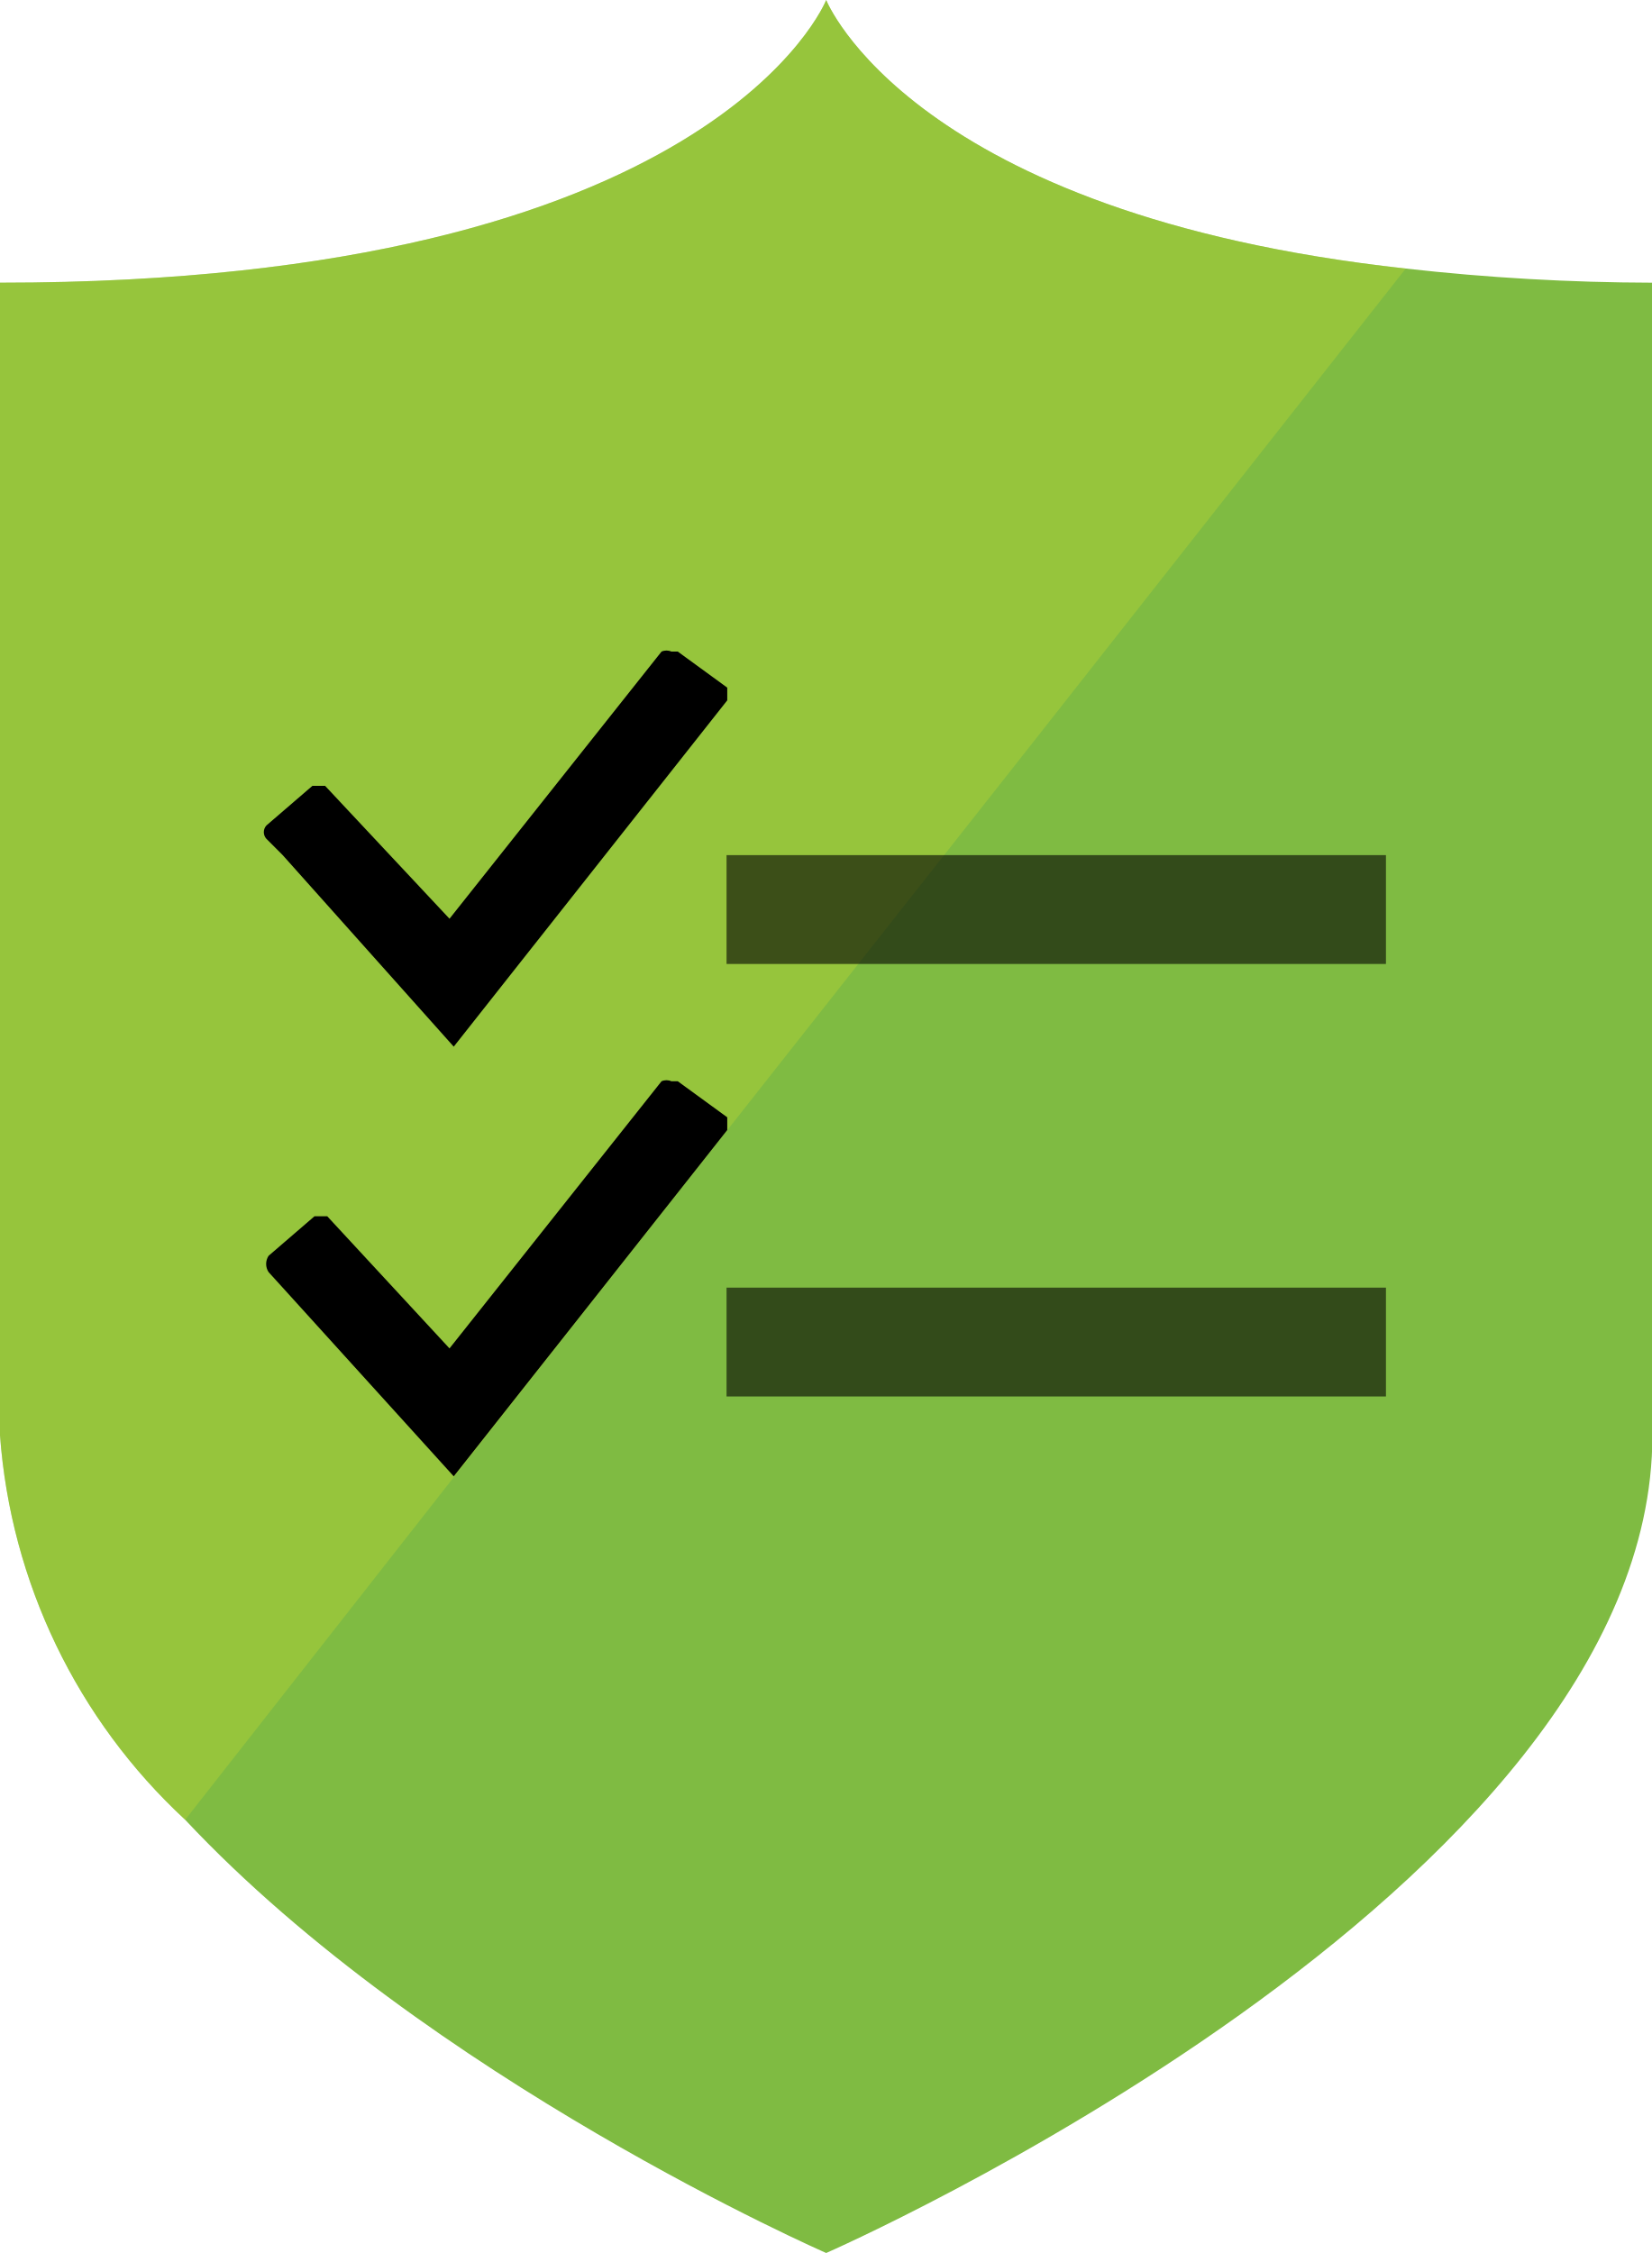
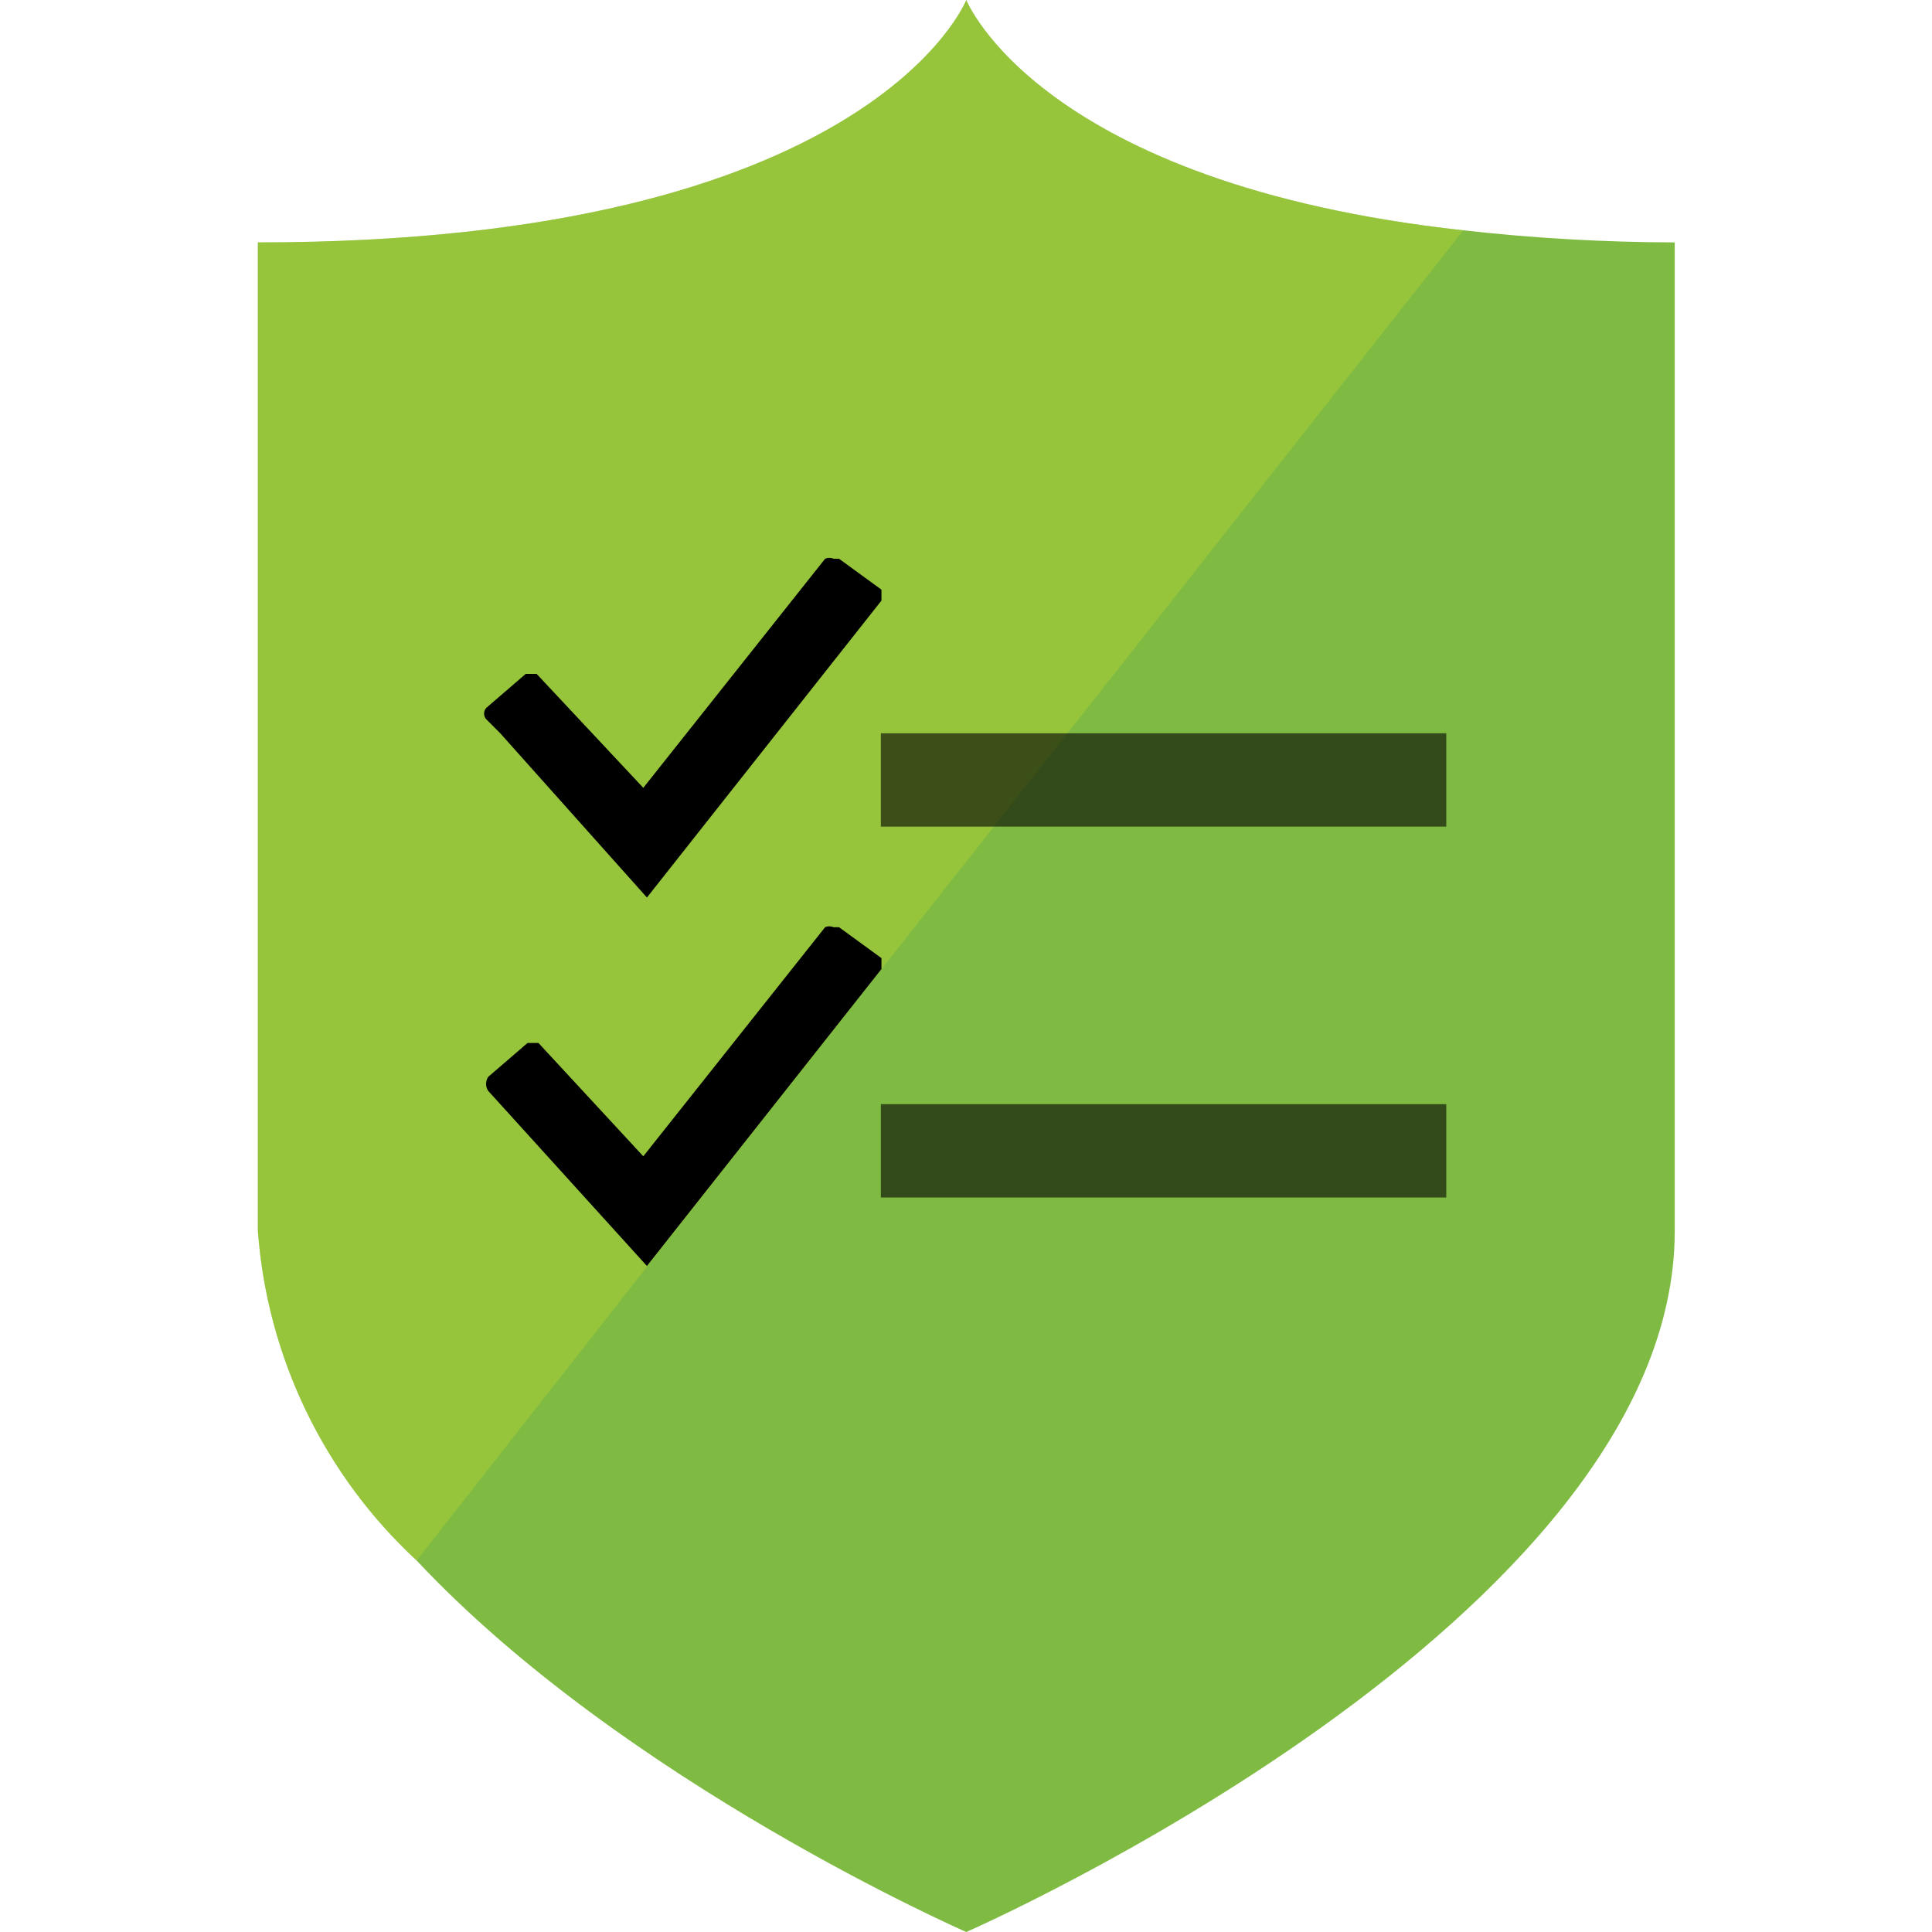
- <svg xmlns="http://www.w3.org/2000/svg" role="presentation" viewBox="0 0 23.37 31.88" focusable="false">
+ <svg xmlns="http://www.w3.org/2000/svg" width="32px" height="32px" role="presentation" viewBox="0 0 23.37 31.88" focusable="false">
  <g>
    <g>
      <path fill="#7fbb42" d="M 19.89 3.8 c -7 -0.77 -8.2 -3.8 -8.2 -3.8 S 10.11 4 0 4 v 16.31 a 8.24 8.24 0 0 0 2.62 5.44 c 3.44 3.67 9.07 6.13 9.07 6.13 s 11.69 -5.12 11.69 -11.57 V 4 a 31.73 31.73 0 0 1 -3.49 -0.2 Z" />
      <path opacity="0.4" fill="#b8d433" d="M 14.58 10.55 l 5.31 -6.75 c -7 -0.77 -8.2 -3.8 -8.2 -3.8 S 10.11 4 0 4 v 16.31 a 8.24 8.24 0 0 0 2.62 5.44 l 3.92 -5 Z" />
      <path class="msportalfx-svg-c01" d="M 4 12.1 l -0.23 -0.23 a 0.14 0.14 0 0 1 0 -0.19 l 0.65 -0.56 h 0.18 L 6.36 13 l 3 -3.78 a 0.17 0.17 0 0 1 0.14 0 h 0.09 l 0.7 0.51 v 0.18 l -3.87 4.9 Z" />
      <path class="msportalfx-svg-c01" opacity="0.6" d="M 10.28 12.1 h 9.33 v 1.54 h -9.33 Z" />
      <path class="msportalfx-svg-c01" d="M 4 18.22 L 3.8 18 a 0.21 0.21 0 0 1 0 -0.23 l 0.65 -0.56 h 0.18 l 1.73 1.87 l 3 -3.78 a 0.17 0.17 0 0 1 0.14 0 h 0.09 l 0.7 0.51 v 0.18 l -3.87 4.9 Z" />
      <path class="msportalfx-svg-c01" opacity="0.6" d="M 10.28 18.22 h 9.33 v 1.54 h -9.33 Z" />
    </g>
  </g>
</svg>
